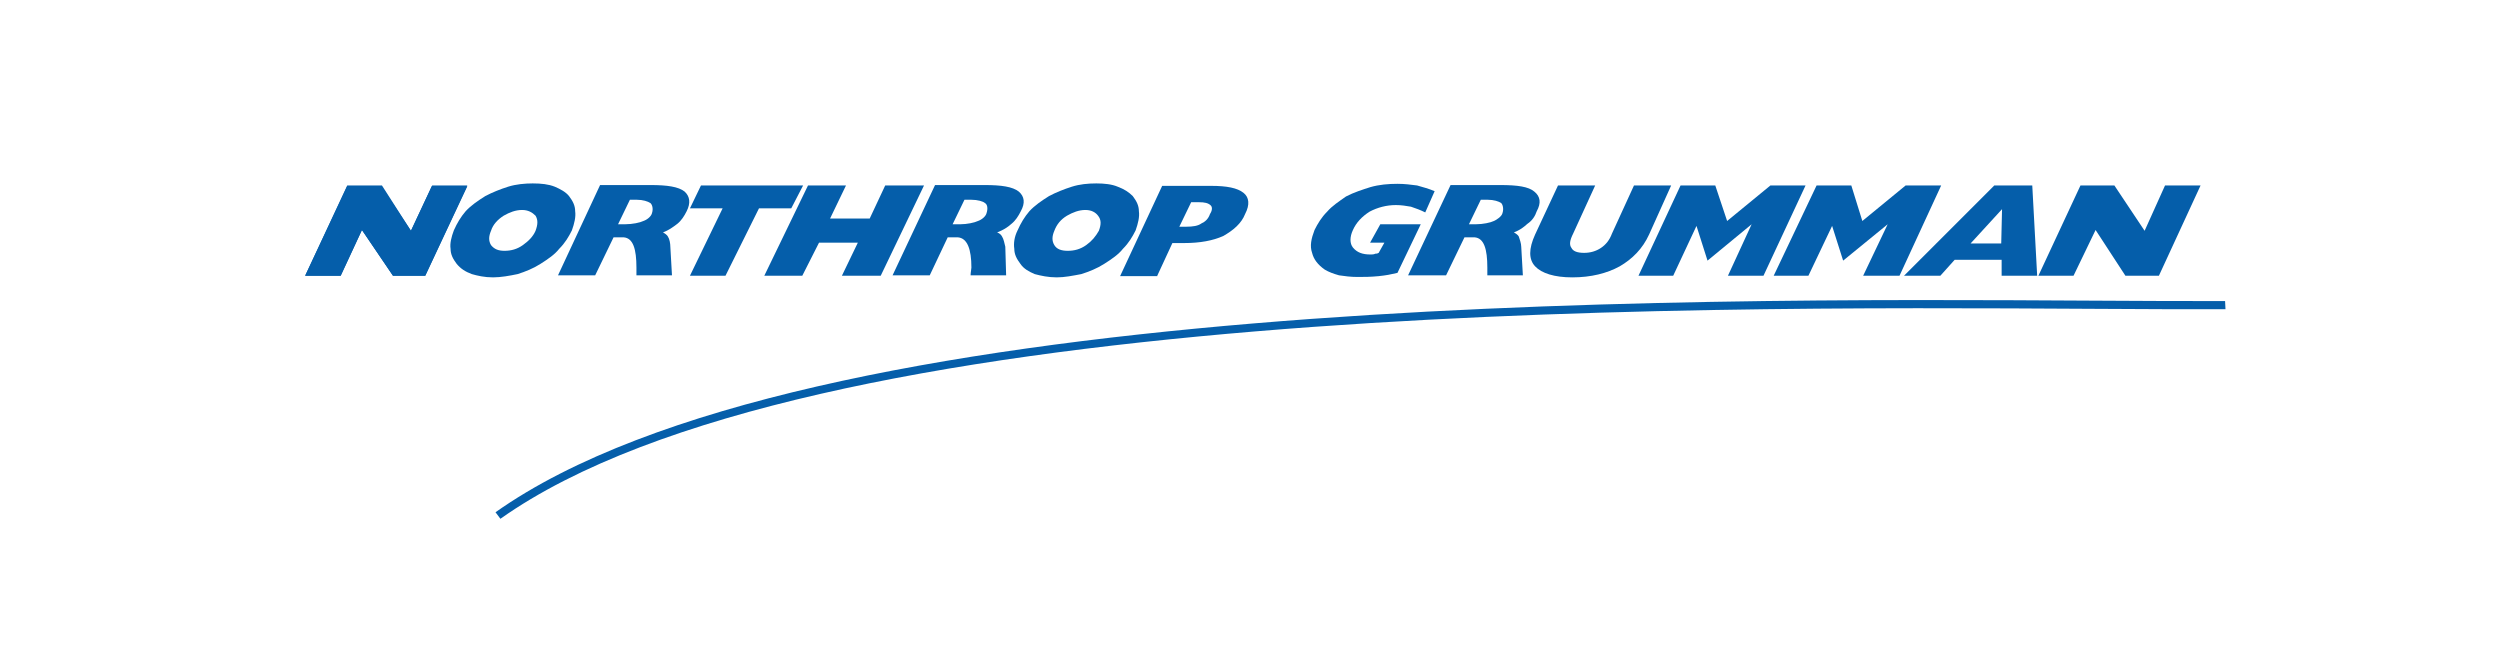
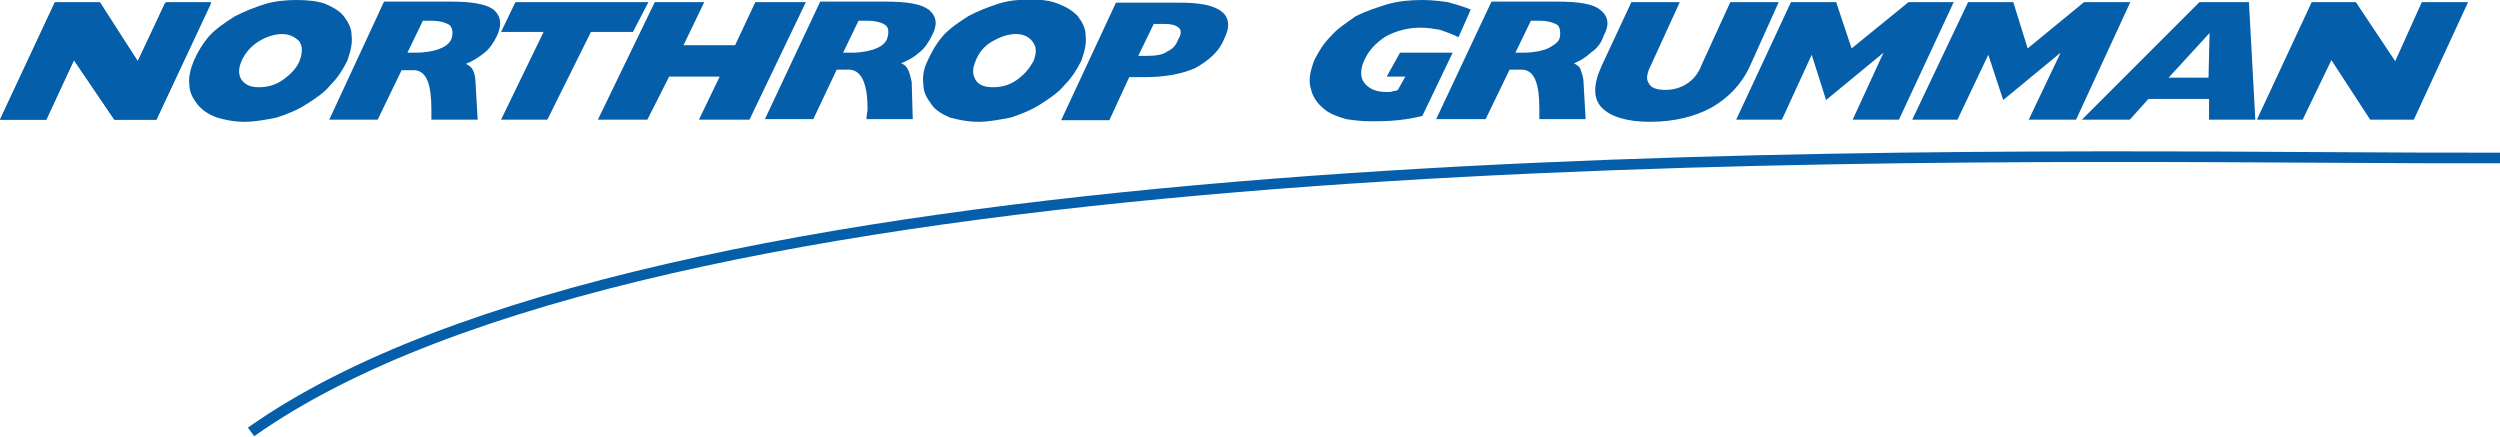
- <svg xmlns="http://www.w3.org/2000/svg" version="1.1" id="Layer_1" x="0px" y="0px" viewBox="0 0 612 162" style="enable-background:new 0 0 612 162;" xml:space="preserve">
+ <svg xmlns="http://www.w3.org/2000/svg" version="1.1" id="Layer_1" x="0px" y="0px" viewBox="0 0 470 82" style="enable-background:new 0 0 470 82;" xml:space="preserve">
  <style type="text/css">
	.st0{fill-rule:evenodd;clip-rule:evenodd;fill:#055EAA;}
	.st1{fill:#055EAA;}
</style>
  <g>
    <g>
-       <polygon class="st0" points="105.7,45.6 100.6,56.5 93.5,45.8 93.3,45.6 85,45.6 74.7,67.5 83.4,67.5 88.6,56.3 96.2,67.5     104.1,67.5 114.4,45.6 105.7,45.6   " />
-       <polygon class="st0" points="74.7,67.5 85,45.4 93.5,45.4 100.6,56.5 105.8,45.4 114.4,45.4 104.1,67.5 96.2,67.5 88.6,56.3     83.4,67.5 74.7,67.5   " />
-       <polygon class="st0" points="499,67.5 509.3,45.4 517.6,45.4 525,56.5 530,45.4 538.7,45.4 528.5,67.5 520.3,67.5 513,56.3     507.6,67.5 499,67.5   " />
-       <path class="st0" d="M342.1,66.8c-1.7,0.4-2.7,0.6-4.6,0.8c-2.1,0.2-3.5,0.2-5.2,0.2c-1.7,0-3.1-0.2-4.5-0.4    c-1.4-0.4-2.5-0.8-3.5-1.4c-1.7-1.2-2.7-2.5-3.1-4.1c-0.6-1.7-0.2-3.5,0.6-5.6c0.8-1.6,1.7-3.1,3.1-4.5c1.2-1.4,2.9-2.5,4.6-3.7    c1.9-1,4.1-1.7,6-2.3c2.1-0.6,4.3-0.8,6.6-0.8c1.7,0,3.3,0.2,4.8,0.4c1.4,0.4,2.9,0.8,4.3,1.4l-2.3,5.2c-1.2-0.6-2.3-1-3.5-1.4    c-1.2-0.2-2.3-0.4-3.7-0.4c-2.3,0-4.5,0.6-6.4,1.6c-1.9,1.2-3.3,2.7-4.1,4.5c-0.8,1.7-0.8,3.3,0,4.3c1,1.2,2.3,1.7,4.3,1.7    c0.4,0,0.8,0,1.2-0.2c0.4,0,0.4,0,0.8-0.2l1.4-2.5h-3.5l2.5-4.5h9.9L342.1,66.8L342.1,66.8z" />
-       <path class="st0" d="M291.6,49.5h1.9c1.4,0,2.3,0.2,2.9,0.8c0.4,0.4,0.4,1.2-0.2,2.1c-0.4,1.2-1.2,1.9-2.1,2.3    c-0.8,0.6-2.1,0.8-3.7,0.8h-1.7L291.6,49.5L291.6,49.5z M283.3,67.5l3.7-8h2.9c3.9,0,7-0.6,9.5-1.7c2.5-1.4,4.5-3.1,5.4-5.4    c1.2-2.3,1-4.1-0.4-5.2c-1.5-1.2-4.1-1.7-7.9-1.7h-12l-10.3,22.1H283.3L283.3,67.5z" />
-       <polygon class="st0" points="187.1,67.5 197.8,45.4 207.1,45.4 203.2,53.5 212.9,53.5 216.7,45.4 226.2,45.4 215.6,67.5     206.1,67.5 210,59.4 200.5,59.4 196.4,67.5 187.1,67.5   " />
-       <polygon class="st0" points="168.9,67.5 176.9,51 168.9,51 171.6,45.4 196.6,45.4 193.7,51 185.8,51 177.6,67.5 168.9,67.5   " />
-       <path class="st0" d="M123.3,52.8c1.4-0.8,2.9-1.4,4.5-1.4c1.5,0,2.5,0.6,3.3,1.4c0.6,1,0.6,2.1,0,3.7c-0.6,1.4-1.7,2.5-3.1,3.5    c-1.4,1-2.9,1.4-4.5,1.4c-1.5,0-2.5-0.4-3.3-1.4c-0.6-1-0.6-2.1,0-3.5C120.7,54.9,121.9,53.7,123.3,52.8L123.3,52.8z M110.3,60.9    c0,1.4,0.6,2.5,1.5,3.7c1,1.2,2.1,1.9,3.7,2.5c1.4,0.4,3.1,0.8,5.2,0.8c1.9,0,4.1-0.4,6-0.8c1.9-0.6,3.9-1.4,5.6-2.5    c1.9-1.2,3.5-2.3,4.6-3.7c1.4-1.4,2.3-2.9,3.1-4.5c0.6-1.7,1-3.3,0.8-4.7c0-1.4-0.6-2.5-1.5-3.7c-0.8-1-2.1-1.7-3.5-2.3    c-1.5-0.6-3.3-0.8-5.4-0.8c-1.9,0-4.1,0.2-6,0.8c-1.9,0.6-3.9,1.4-5.6,2.3c-1.9,1.2-3.5,2.3-4.8,3.7c-1.2,1.4-2.1,2.9-2.9,4.7    C110.5,58,110.1,59.6,110.3,60.9L110.3,60.9z" />
-       <path class="st0" d="M261.2,52.8c1.4-0.8,2.9-1.4,4.5-1.4c1.5,0,2.5,0.6,3.1,1.4c0.8,1,0.8,2.1,0.2,3.7c-0.8,1.4-1.7,2.5-3.1,3.5    c-1.4,1-2.9,1.4-4.5,1.4c-1.6,0-2.7-0.4-3.3-1.4c-0.6-1-0.6-2.1,0-3.5C258.7,54.9,259.7,53.7,261.2,52.8L261.2,52.8z M248.3,60.9    c0,1.4,0.6,2.5,1.5,3.7c0.8,1.2,2.1,1.9,3.5,2.5c1.5,0.4,3.3,0.8,5.4,0.8c1.9,0,3.9-0.4,6-0.8c1.9-0.6,3.9-1.4,5.6-2.5    c1.9-1.2,3.5-2.3,4.6-3.7c1.4-1.4,2.3-2.9,3.1-4.5c0.6-1.7,1-3.3,0.8-4.7c0-1.4-0.6-2.5-1.5-3.7c-1-1-2.1-1.7-3.7-2.3    c-1.4-0.6-3.3-0.8-5.2-0.8c-2.1,0-4.1,0.2-6,0.8c-1.9,0.6-3.9,1.4-5.6,2.3c-1.9,1.2-3.5,2.3-4.8,3.7c-1.2,1.4-2.1,2.9-2.9,4.7    C248.3,58,248.1,59.6,248.3,60.9L248.3,60.9z" />
-       <path class="st0" d="M381.4,45.4h9.1l-5.4,11.8c-0.8,1.6-1,2.7-0.4,3.5c0.4,0.8,1.4,1.2,3.1,1.2c1.5,0,2.9-0.4,4.1-1.2    c1.2-0.8,2.1-1.9,2.7-3.5l5.4-11.8h9.1l-5.4,12c-1.6,3.5-4.1,6-7.2,7.8c-3.1,1.7-7,2.7-11.6,2.7c-4.4,0-7.5-1-9.1-2.7    c-1.6-1.7-1.6-4.3,0-7.8L381.4,45.4L381.4,45.4z" />
-       <path class="st0" d="M490.1,51.2l-0.2,8.4h-7.5L490.1,51.2L490.1,51.2z M475,67.5l3.5-3.9H490v3.9h8.7l-1.2-22.1h-9.3l-22.1,22.1    H475L475,67.5z" />
-       <path class="st0" d="M167.6,46.9c-1.5-1.2-4.3-1.6-8.3-1.6h-12.4l-10.3,22.1h9.1l4.5-9.3h2.5c2.3,0.2,3.1,2.9,3.1,7.4    c0,0.4,0,1.2,0,1.9h8.7l-0.4-7c0-0.8-0.2-1.9-0.6-2.5c-0.2-0.4-0.8-0.8-1.2-1c1.5-0.6,2.3-1.2,3.5-2.1c1-0.8,1.7-1.9,2.3-3.1    C169.1,49.7,168.9,48.1,167.6,46.9L167.6,46.9z M159.6,52.2c-0.2,0.8-1.2,1.6-2.1,1.9c-0.8,0.4-2.7,0.8-4.5,0.8h-1.7l2.9-6h1.7    c1.5,0,2.7,0.4,3.3,0.8C159.6,50,160,51,159.6,52.2L159.6,52.2z" />
-       <path class="st0" d="M249.4,46.9c-1.5-1.2-4.3-1.6-8.3-1.6h-12.2l-10.4,22.1h9.1l4.4-9.3h2.5c2.3,0.2,3.3,2.9,3.3,7.4    c0,0.4-0.2,1.2-0.2,1.9h8.7l-0.2-7c-0.2-0.8-0.4-1.9-0.8-2.5c-0.2-0.4-0.6-0.8-1.2-1c1.5-0.6,2.5-1.2,3.5-2.1    c1-0.8,1.7-1.9,2.3-3.1C251,49.7,250.8,48.1,249.4,46.9L249.4,46.9z M241.5,52.2c-0.2,0.8-1.2,1.6-2.1,1.9    c-0.8,0.4-2.7,0.8-4.3,0.8h-1.9l2.9-6h1.7c1.5,0,2.9,0.4,3.3,0.8C241.7,50,241.9,51,241.5,52.2L241.5,52.2z" />
-       <path class="st0" d="M375.6,46.9c-1.4-1.2-4.1-1.6-8.3-1.6h-12.2l-10.4,22.1h9.3l4.5-9.3h2.5c2.3,0.2,3.1,2.9,3.1,7.4    c0,0.4,0,1.2,0,1.9h8.7l-0.4-7c0-0.8-0.4-1.9-0.6-2.5c-0.2-0.4-0.8-0.8-1.2-1c1.5-0.6,2.3-1.2,3.3-2.1c1.2-0.8,1.9-1.9,2.3-3.1    C377.3,49.7,377.1,48.1,375.6,46.9L375.6,46.9z M367.8,52.2c-0.2,0.8-1.4,1.6-2.1,1.9c-0.8,0.4-2.7,0.8-4.4,0.8h-1.7l2.9-6h1.7    c1.5,0,2.7,0.4,3.3,0.8C367.8,50,368.2,51,367.8,52.2L367.8,52.2z" />
-       <polygon class="st0" points="401.1,67.5 411.4,45.4 419.9,45.4 422.8,54.1 433.4,45.4 442,45.4 431.7,67.5 423,67.5 428.8,54.9     418,63.8 415.3,55.3 409.6,67.5 401.1,67.5   " />
-       <polygon class="st0" points="434.2,67.5 444.7,45.4 453.2,45.4 455.9,54.1 466.5,45.4 475.2,45.4 465,67.5 456.1,67.5 462.1,54.9     451.2,63.8 448.5,55.3 442.7,67.5 434.2,67.5   " />
-       <path class="st1" d="M544.7,73.7c-9,0-19.8,0-32.4-0.1C410,73,197.1,71.8,121.3,125.4l1.2,1.6c75.2-53.2,287.7-52,389.8-51.4    c12.6,0.1,23.5,0.1,32.5,0.1L544.7,73.7z" />
+       <polygon class="st0" points="31,0.6 25.9,11.5 18.8,0.8 18.6,0.6 10.3,0.6 0,22.5 8.7,22.5 13.9,11.3 21.5,22.5 29.4,22.5     39.7,0.6 31,0.6   " />
+       <polygon class="st0" points="0,22.5 10.3,0.4 18.8,0.4 25.9,11.5 31.2,0.4 39.7,0.4 29.4,22.5 21.5,22.5 13.9,11.3 8.7,22.5     0,22.5   " />
+       <polygon class="st0" points="424.3,22.5 434.6,0.4 442.9,0.4 450.3,11.5 455.3,0.4 464,0.4 453.8,22.5 445.6,22.5 438.3,11.3     432.9,22.5 424.3,22.5   " />
+       <path class="st0" d="M267.4,21.8c-1.7,0.4-2.7,0.6-4.6,0.8c-2.1,0.2-3.5,0.2-5.2,0.2c-1.7,0-3.1-0.2-4.5-0.4    c-1.4-0.4-2.5-0.8-3.5-1.4c-1.7-1.2-2.7-2.5-3.1-4.1c-0.6-1.7-0.2-3.5,0.6-5.6c0.8-1.6,1.7-3.1,3.1-4.5c1.2-1.4,2.9-2.5,4.6-3.7    c1.9-1,4.1-1.7,6-2.3c2.1-0.6,4.3-0.8,6.6-0.8c1.7,0,3.3,0.2,4.8,0.4c1.4,0.4,2.9,0.8,4.3,1.4L274.2,7c-1.2-0.6-2.3-1-3.5-1.4    c-1.2-0.2-2.3-0.4-3.7-0.4c-2.3,0-4.5,0.6-6.4,1.6c-1.9,1.2-3.3,2.7-4.1,4.5c-0.8,1.7-0.8,3.3,0,4.3c1,1.2,2.3,1.7,4.3,1.7    c0.4,0,0.8,0,1.2-0.2c0.4,0,0.4,0,0.8-0.2l1.4-2.5h-3.5l2.5-4.5h9.9L267.4,21.8L267.4,21.8z" />
+       <path class="st0" d="M216.9,4.5h1.9c1.4,0,2.3,0.2,2.9,0.8c0.4,0.4,0.4,1.2-0.2,2.1c-0.4,1.2-1.2,1.9-2.1,2.3    c-0.8,0.6-2.1,0.8-3.7,0.8H214L216.9,4.5L216.9,4.5z M208.6,22.5l3.7-8h2.9c3.9,0,7-0.6,9.5-1.7c2.5-1.4,4.5-3.1,5.4-5.4    c1.2-2.3,1-4.1-0.4-5.2c-1.5-1.2-4.1-1.7-7.9-1.7h-12l-10.3,22.1H208.6L208.6,22.5z" />
+       <polygon class="st0" points="112.4,22.5 123.1,0.4 132.4,0.4 128.5,8.5 138.2,8.5 142,0.4 151.5,0.4 140.9,22.5 131.4,22.5     135.3,14.4 125.8,14.4 121.7,22.5 112.4,22.5   " />
+       <polygon class="st0" points="94.2,22.5 102.2,6 94.2,6 96.9,0.4 121.9,0.4 119,6 111.1,6 102.9,22.5 94.2,22.5   " />
+       <path class="st0" d="M48.6,7.8C49.9,7,51.5,6.4,53,6.4c1.5,0,2.5,0.6,3.3,1.4c0.6,1,0.6,2.1,0,3.7c-0.6,1.4-1.7,2.5-3.1,3.5    c-1.4,1-2.9,1.4-4.5,1.4s-2.5-0.4-3.3-1.4c-0.6-1-0.6-2.1,0-3.5C46.1,9.9,47.2,8.7,48.6,7.8L48.6,7.8z M35.6,15.9    c0,1.4,0.6,2.5,1.5,3.7c1,1.2,2.1,1.9,3.7,2.5c1.4,0.4,3.1,0.8,5.2,0.8c1.9,0,4.1-0.4,6-0.8c1.9-0.6,3.9-1.4,5.6-2.5    c1.9-1.2,3.5-2.3,4.6-3.7c1.4-1.4,2.3-2.9,3.1-4.5c0.6-1.7,1-3.3,0.8-4.7c0-1.4-0.6-2.5-1.5-3.7c-0.8-1-2.1-1.7-3.5-2.3    C59.6,0.2,57.9,0,55.7,0c-1.9,0-4.1,0.2-6,0.8c-1.9,0.6-3.9,1.4-5.6,2.3c-1.9,1.2-3.5,2.3-4.8,3.7c-1.2,1.4-2.1,2.9-2.9,4.7    C35.8,13,35.4,14.6,35.6,15.9L35.6,15.9z" />
+       <path class="st0" d="M186.5,7.8c1.4-0.8,2.9-1.4,4.5-1.4c1.5,0,2.5,0.6,3.1,1.4c0.8,1,0.8,2.1,0.2,3.7c-0.8,1.4-1.7,2.5-3.1,3.5    c-1.4,1-2.9,1.4-4.5,1.4c-1.6,0-2.7-0.4-3.3-1.4c-0.6-1-0.6-2.1,0-3.5C184,9.9,185,8.7,186.5,7.8L186.5,7.8z M173.6,15.9    c0,1.4,0.6,2.5,1.5,3.7c0.8,1.2,2.1,1.9,3.5,2.5c1.5,0.4,3.3,0.8,5.4,0.8c1.9,0,3.9-0.4,6-0.8c1.9-0.6,3.9-1.4,5.6-2.5    c1.9-1.2,3.5-2.3,4.6-3.7c1.4-1.4,2.3-2.9,3.1-4.5c0.6-1.7,1-3.3,0.8-4.7c0-1.4-0.6-2.5-1.5-3.7c-1-1-2.1-1.7-3.7-2.3    c-1.4-0.6-3.3-0.8-5.2-0.8c-2.1,0-4.1,0.2-6,0.8c-1.9,0.6-3.9,1.4-5.6,2.3c-1.9,1.2-3.5,2.3-4.8,3.7c-1.2,1.4-2.1,2.9-2.9,4.7    C173.6,13,173.4,14.6,173.6,15.9L173.6,15.9z" />
+       <path class="st0" d="M306.7,0.4h9.1l-5.4,11.8c-0.8,1.6-1,2.7-0.4,3.5c0.4,0.8,1.4,1.2,3.1,1.2c1.5,0,2.9-0.4,4.1-1.2    c1.2-0.8,2.1-1.9,2.7-3.5l5.4-11.8h9.1l-5.4,12c-1.6,3.5-4.1,6-7.2,7.8c-3.1,1.7-7,2.7-11.6,2.7c-4.4,0-7.5-1-9.1-2.7    c-1.6-1.7-1.6-4.3,0-7.8L306.7,0.4L306.7,0.4z" />
+       <path class="st0" d="M415.4,6.2l-0.2,8.4h-7.5L415.4,6.2L415.4,6.2z M400.4,22.5l3.5-3.9h11.4v3.9h8.7l-1.2-22.1h-9.3l-22.1,22.1    H400.4L400.4,22.5z" />
+       <path class="st0" d="M92.9,1.9c-1.5-1.2-4.3-1.6-8.3-1.6H72.2L61.9,22.5H71l4.5-9.3H78c2.3,0.2,3.1,2.9,3.1,7.4c0,0.4,0,1.2,0,1.9    h8.7l-0.4-7c0-0.8-0.2-1.9-0.6-2.5c-0.2-0.4-0.8-0.8-1.2-1c1.5-0.6,2.3-1.2,3.5-2.1c1-0.8,1.7-1.9,2.3-3.1    C94.4,4.7,94.2,3.1,92.9,1.9L92.9,1.9z M84.9,7.2c-0.2,0.8-1.2,1.6-2.1,1.9c-0.8,0.4-2.7,0.8-4.5,0.8h-1.7l2.9-6h1.7    c1.5,0,2.7,0.4,3.3,0.8C84.9,5,85.3,6,84.9,7.2L84.9,7.2z" />
+       <path class="st0" d="M174.7,1.9c-1.5-1.2-4.3-1.6-8.3-1.6h-12.2l-10.4,22.1h9.1l4.4-9.3h2.5c2.3,0.2,3.3,2.9,3.3,7.4    c0,0.4-0.2,1.2-0.2,1.9h8.7l-0.2-7c-0.2-0.8-0.4-1.9-0.8-2.5c-0.2-0.4-0.6-0.8-1.2-1c1.5-0.6,2.5-1.2,3.5-2.1    c1-0.8,1.7-1.9,2.3-3.1C176.3,4.7,176.1,3.1,174.7,1.9L174.7,1.9z M166.8,7.2c-0.2,0.8-1.2,1.6-2.1,1.9c-0.8,0.4-2.7,0.8-4.3,0.8    h-1.9l2.9-6h1.7c1.5,0,2.9,0.4,3.3,0.8C167,5,167.2,6,166.8,7.2L166.8,7.2z" />
+       <path class="st0" d="M300.9,1.9c-1.4-1.2-4.1-1.6-8.3-1.6h-12.2l-10.4,22.1h9.3l4.5-9.3h2.5c2.3,0.2,3.1,2.9,3.1,7.4    c0,0.4,0,1.2,0,1.9h8.7l-0.4-7c0-0.8-0.4-1.9-0.6-2.5c-0.2-0.4-0.8-0.8-1.2-1c1.5-0.6,2.3-1.2,3.3-2.1c1.2-0.8,1.9-1.9,2.3-3.1    C302.6,4.7,302.4,3.1,300.9,1.9L300.9,1.9z M293.2,7.2C293,8,291.8,8.7,291,9.1c-0.8,0.4-2.7,0.8-4.4,0.8h-1.7l2.9-6h1.7    c1.5,0,2.7,0.4,3.3,0.8C293.2,5,293.5,6,293.2,7.2L293.2,7.2z" />
+       <polygon class="st0" points="326.4,22.5 336.7,0.4 345.2,0.4 348.1,9.1 358.8,0.4 367.3,0.4 357,22.5 348.3,22.5 354.1,9.9     343.3,18.8 340.6,10.3 335,22.5 326.4,22.5   " />
+       <polygon class="st0" points="359.5,22.5 370,0.4 378.5,0.4 381.2,9.1 391.8,0.4 400.5,0.4 390.3,22.5 381.4,22.5 387.4,9.9     376.6,18.8 373.8,10.3 368,22.5 359.5,22.5   " />
+       <path class="st1" d="M470,28.7c-9,0-19.8,0-32.4-0.1C335.3,28,122.4,26.8,46.6,80.4l1.2,1.6C123,28.8,335.5,30,437.6,30.6    c12.6,0.1,23.5,0.1,32.5,0.1L470,28.7z" />
    </g>
  </g>
</svg>
